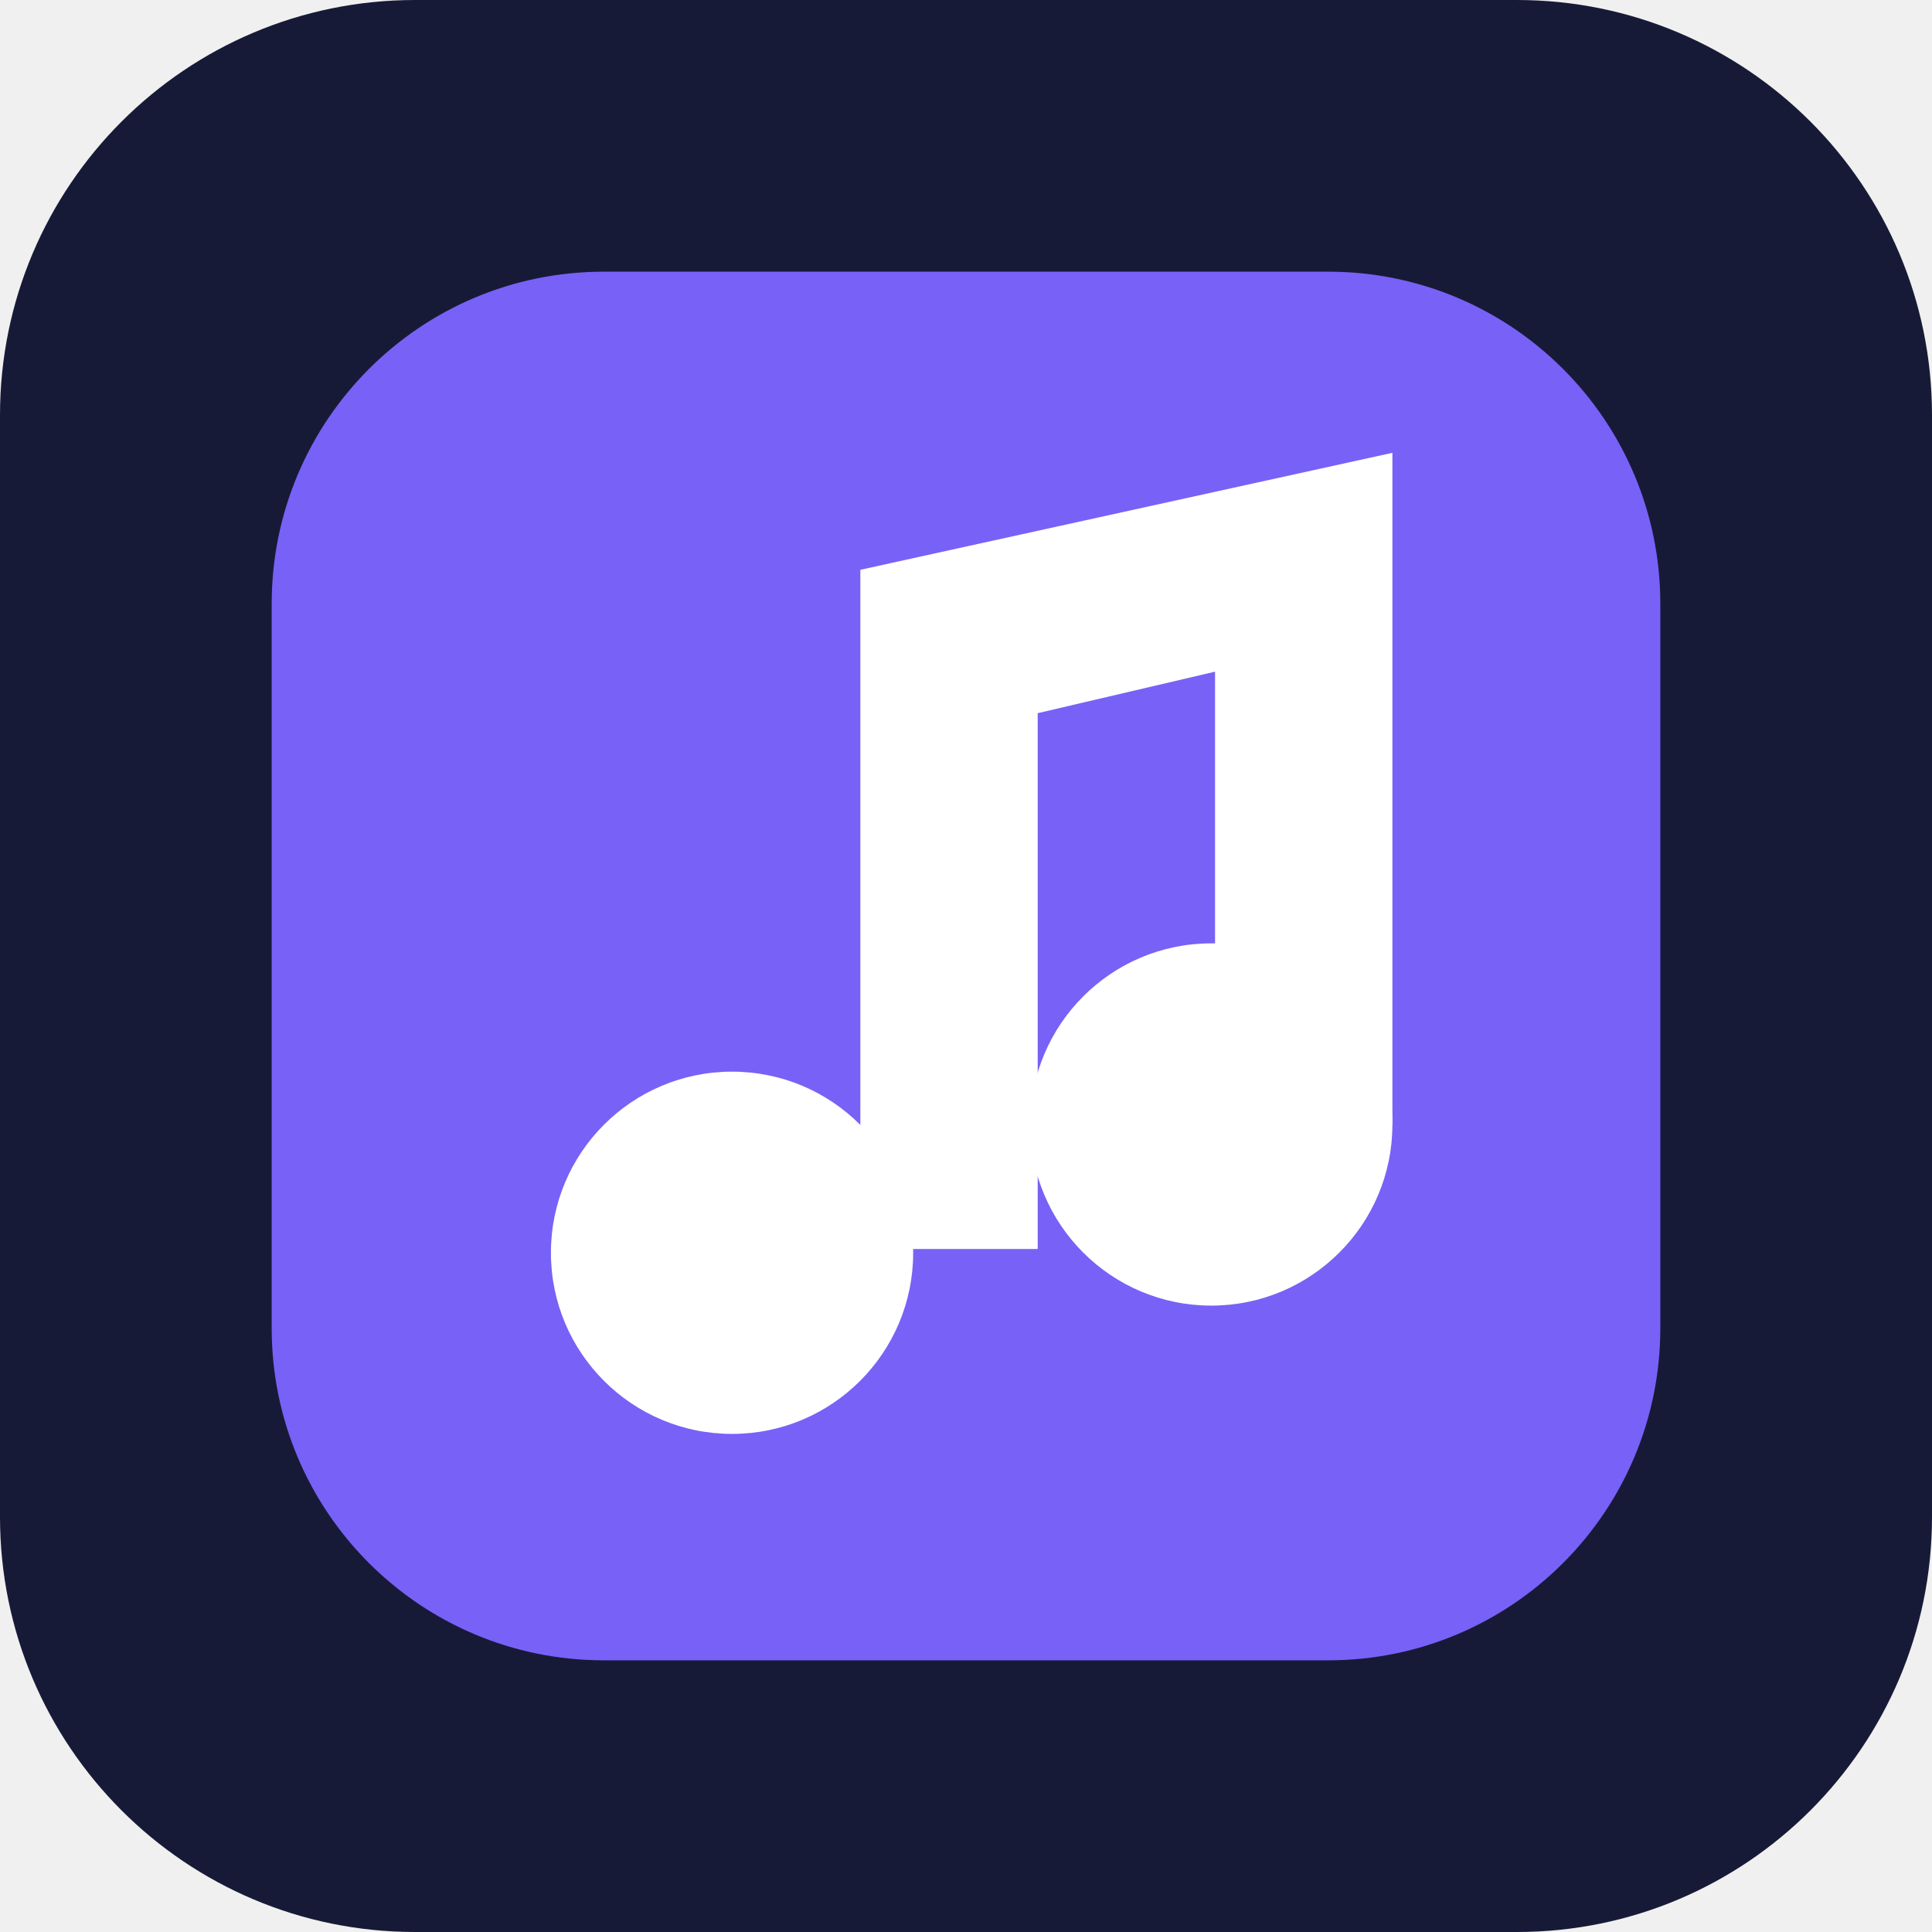
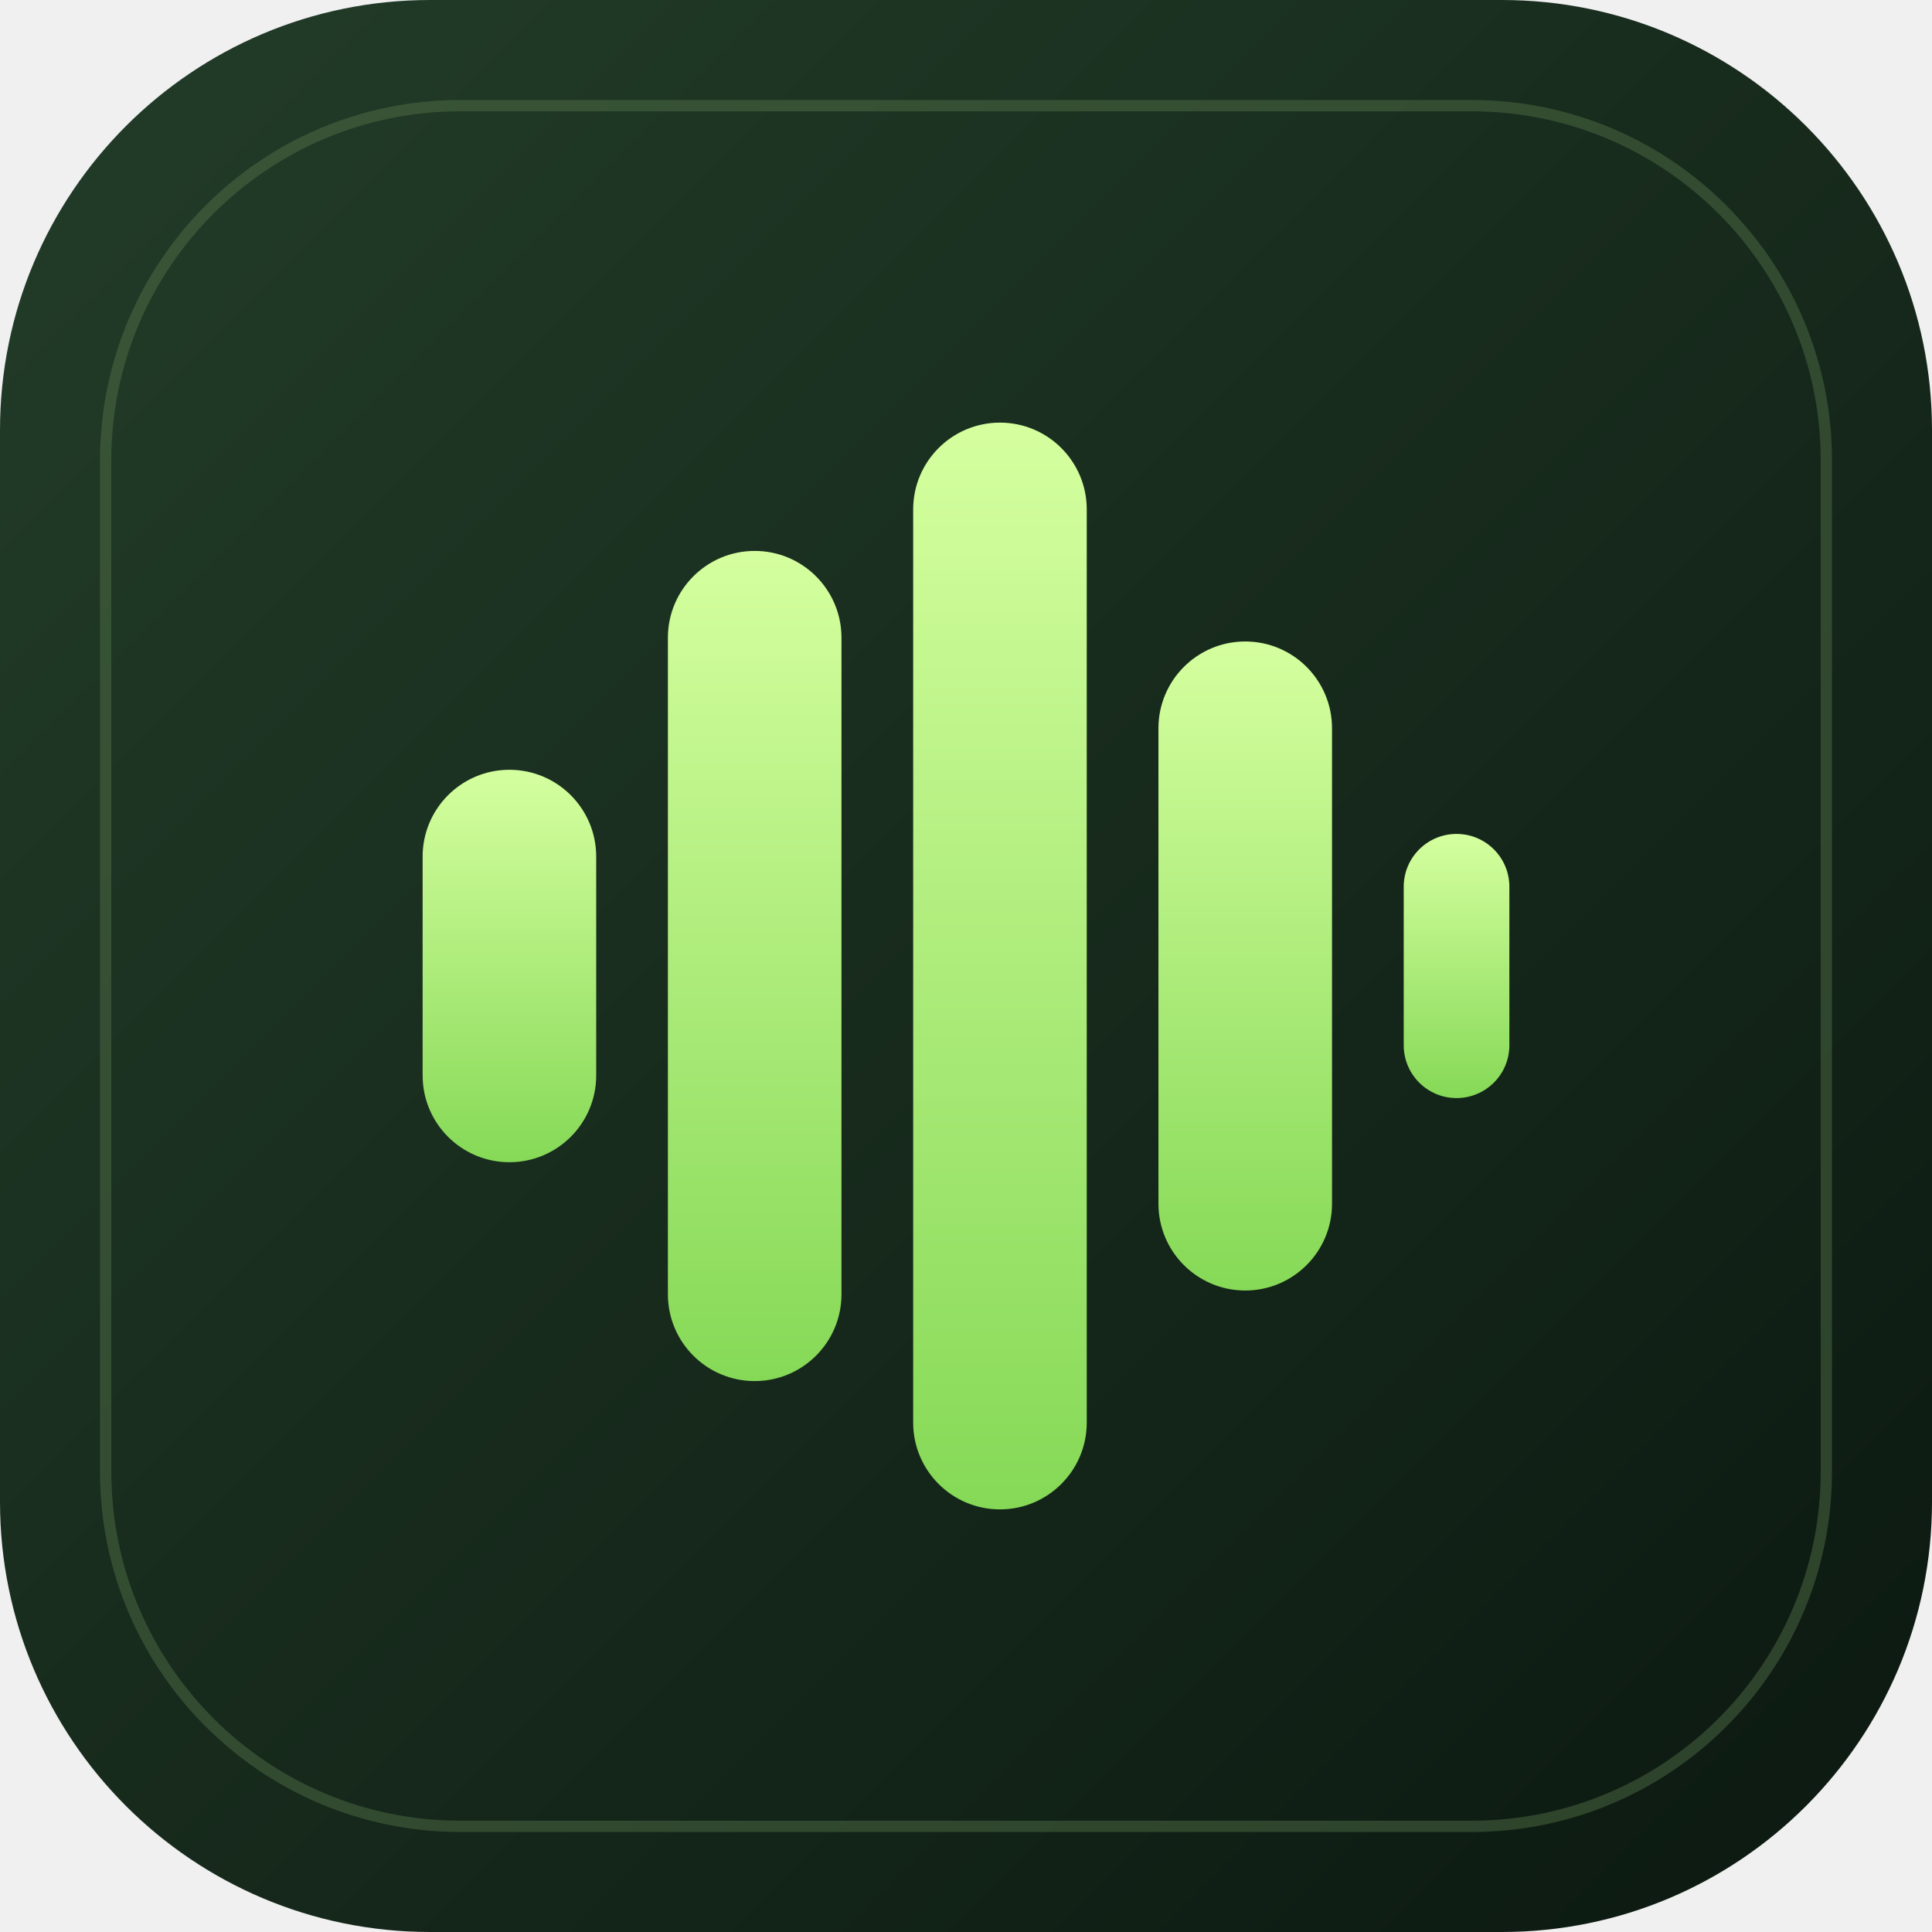
<svg xmlns="http://www.w3.org/2000/svg" viewBox="0 0 512 512">
-   <rect width="512" height="512" rx="110" fill="#171a37" />
-   <rect x="72" y="72" width="368" height="368" rx="88" fill="#7861f7" />
-   <g fill="#fff">
-     <circle cx="194" cy="332" r="48" />
-     <circle cx="321" cy="298" r="48" />
-     <path d="M228 331V151l141-31v178h-47V178l-47 11v142z" />
+   <defs>
+     <linearGradient id="bg" x2="1" y2="1">
+       <stop stop-color="#233d29" />
+       <stop offset="1" stop-color="#0b1810" />
+     </linearGradient>
+     <linearGradient id="lime" x2="0" y2="1">
+       <stop stop-color="#d5ff9f" />
+       <stop offset="1" stop-color="#86d957" />
+     </linearGradient>
+   </defs>
+   <rect width="512" height="512" rx="114" fill="url(#bg)" />
+   <rect x="28" y="28" width="456" height="456" rx="94" fill="none" stroke="#56754b" stroke-opacity=".45" stroke-width="3" />
+   <g fill="url(#lime)">
+     <rect x="112" y="204" width="46" height="104" rx="23" />
+     <rect x="177" y="146" width="46" height="220" rx="23" />
+     <rect x="242" y="112" width="46" height="288" rx="23" />
+     <rect x="307" y="170" width="46" height="172" rx="23" />
+     <rect x="372" y="221" width="28" height="70" rx="14" />
  </g>
</svg>
